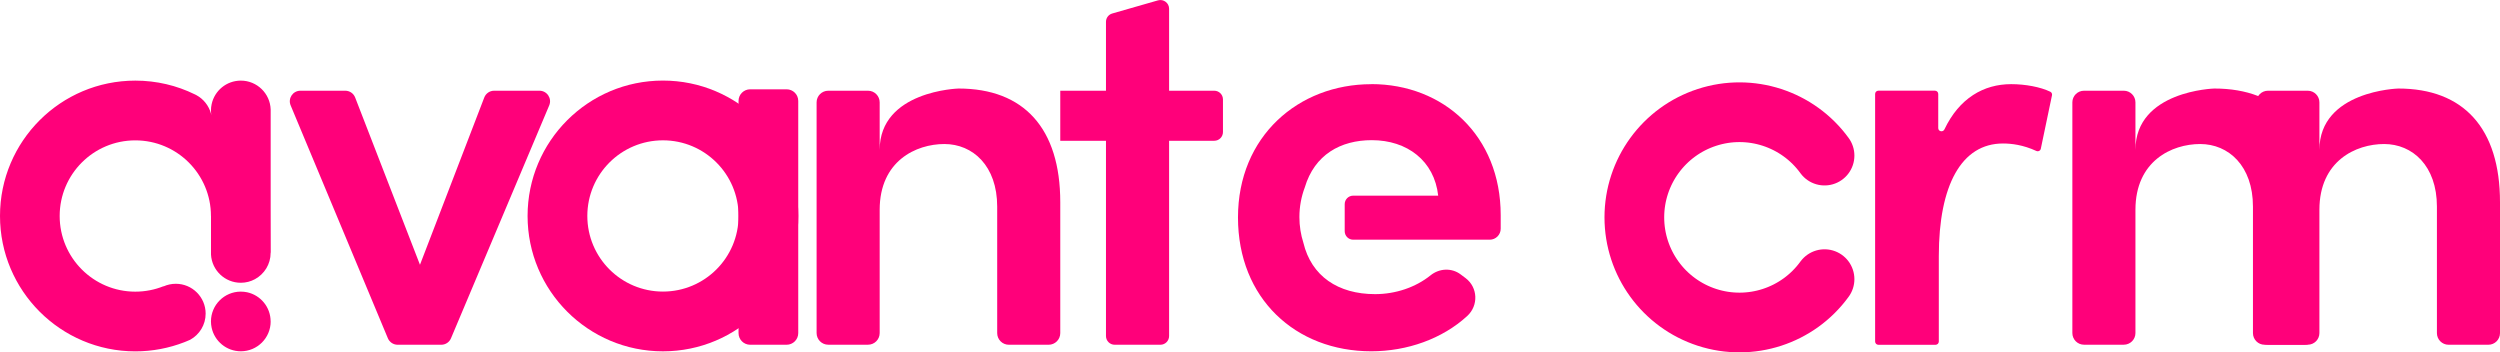
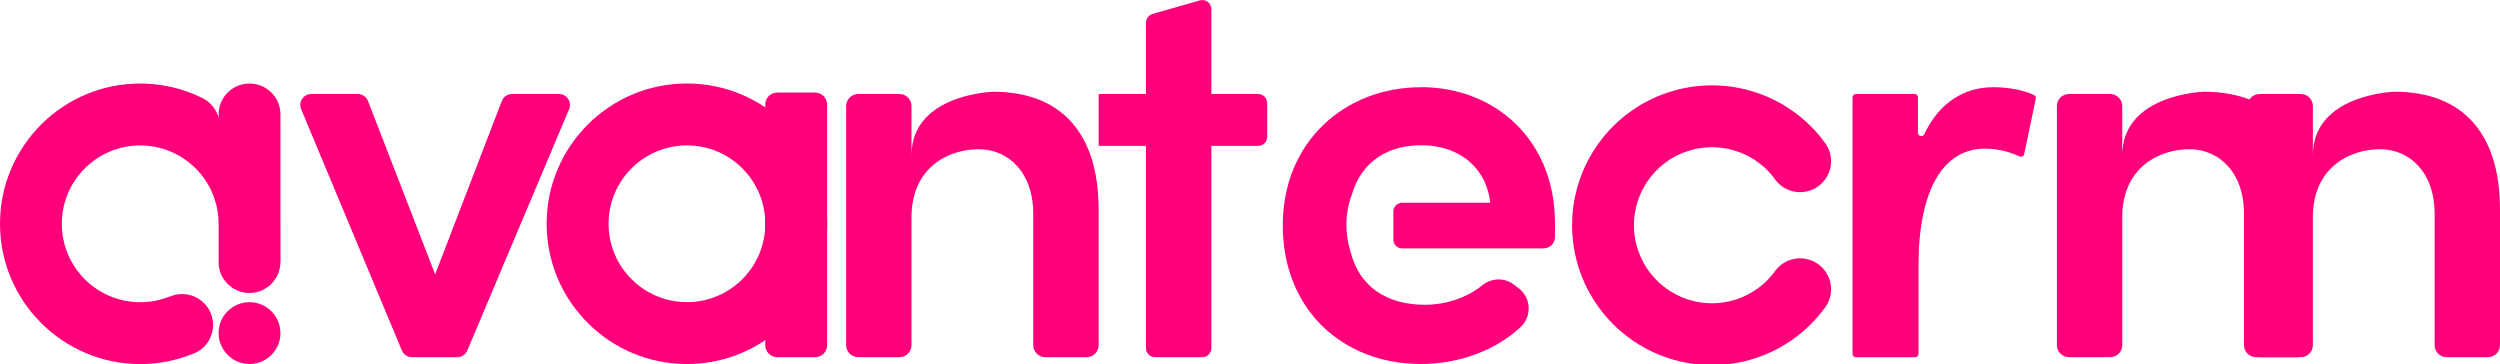
- <svg xmlns="http://www.w3.org/2000/svg" viewBox="0 0 615.88 86.54" role="img" aria-label="avante CRM">
+ <svg xmlns="http://www.w3.org/2000/svg" viewBox="0 0 594.38 86.54" role="img" aria-label="avantecrm">
  <g fill="#ff007a">
    <path d="M66.67,62.23s0,.05,0,.07c0,2.79-1.56,5.22-3.85,6.47h0c-1.04.57-2.23.89-3.5.89-3.92,0-7.12-3.07-7.34-6.93v-9.52h-.01c0-10.29-8.34-18.63-18.64-18.63s-18.63,8.34-18.63,18.63,8.34,18.64,18.63,18.64c2.46,0,4.81-.48,6.96-1.34v.04c.93-.41,1.95-.64,3.02-.64,4.06,0,7.35,3.29,7.35,7.35,0,2.78-1.54,5.19-3.81,6.44-.29.13-.57.25-.87.37-.2.08-.39.16-.59.24-3.74,1.45-7.81,2.25-12.07,2.25C14.93,86.54,0,71.61,0,53.2S14.93,19.86,33.34,19.86c5.24,0,10.21,1.21,14.62,3.37.12.06.24.11.35.17.03.01.05.02.07.04,1.74.94,3.05,2.57,3.59,4.52.04.14.07.28.1.43-.06-.38-.1-.78-.1-1.18,0-.53.06-1.05.17-1.55.71-3.32,3.66-5.8,7.19-5.8,3.98,0,7.22,3.16,7.35,7.11,0,.06,0,.13,0,.19v23.91s.02,11.16.02,11.16h-.03Z" transform="translate(0.00 0)" />
    <path d="M66.68,79.19c0,4.06-3.29,7.35-7.35,7.35-3.53,0-6.48-2.49-7.19-5.8-.11-.5-.17-1.02-.17-1.55,0-4.06,3.29-7.35,7.35-7.35.53,0,1.05.06,1.55.16,3.32.71,5.8,3.66,5.8,7.19Z" transform="translate(0.00 0)" />
    <path d="M121.73,22.35h11.17c1.86,0,3.13,1.9,2.4,3.62l-24.2,57.37c-.41.97-1.35,1.59-2.4,1.59h-10.74c-1.05,0-2-.63-2.41-1.6l-23.95-57.37c-.72-1.72.54-3.61,2.41-3.61h11.05c1.08,0,2.04.66,2.43,1.66l15.97,41.22,15.84-41.21c.39-1.01,1.35-1.67,2.43-1.67Z" transform="translate(0.00 0)" />
    <path d="M129.97,53.2a33.35,33.35 0 1 1 66.7,0a33.35,33.35 0 1 1 -66.7,0ZM181.95,53.2a18.63,18.63 0 1 0 -37.26,0a18.63,18.63 0 1 0 37.26,0Z" />
    <path d="M184.81,22H193.78c1.59,0,2.87,1.28,2.87,2.87V82.06c0,1.59-1.29,2.87-2.87,2.87H184.81c-1.59,0-2.87-1.28-2.87-2.87V24.87c0-1.59,1.28-2.87,2.87-2.87Z" />
    <path d="M259.19,49.82v32.24c0,1.59-1.29,2.87-2.87,2.87h-9.8c-1.59,0-2.87-1.29-2.87-2.87v-31.17c0-10.05-6.03-15.41-13-15.41s-15.95,4.15-15.95,16.21v30.36c0,1.59-1.29,2.87-2.87,2.87h-9.8c-1.59,0-2.87-1.29-2.87-2.87V25.22c0-1.59,1.29-2.87,2.87-2.87h9.8c1.59,0,2.87,1.29,2.87,2.87v11.72c0-14.6,19.43-15.13,19.43-15.13,16.08,0,25.06,9.78,25.06,28.01Z" transform="translate(2.01 0)" />
    <path d="M299.26,24.5v8.03c0,1.19-.96,2.15-2.15,2.15h-11.12v48.1c0,1.19-.96,2.15-2.15,2.15h-11.25c-1.19,0-2.15-.96-2.15-2.15v-48.1h-11.26v-12.33h11.26V5.38c0-.96.63-1.8,1.56-2.06l11.25-3.23c1.37-.39,2.74.64,2.74,2.06v20.2h11.12c1.19,0,2.15.96,2.15,2.15Z" transform="translate(2.02 0)" />
    <path d="M440,20.74c-17.95,0-32.83,12.86-32.83,32.83s14.2,32.97,32.83,32.97c8.84,0,17.51-3.06,23.65-8.7,2.8-2.57,2.63-7.02-.4-9.32l-1.2-.9c-2.22-1.69-5.27-1.54-7.44.21-3.69,2.97-8.64,4.63-13.66,4.63-9.12,0-15.7-4.43-17.67-12.66-.63-1.97-.98-4.1-.98-6.32,0-2.59.48-5.07,1.33-7.32,2.4-8.06,8.82-11.63,16.51-11.63,8.71,0,15.41,5.09,16.35,13.67h-20.94c-1.16,0-2.09.94-2.09,2.09v6.67c0,1.16.94,2.09,2.09,2.09h33.64c1.48,0,2.7-1.21,2.7-2.7v-3.34c0-19.56-14.07-32.29-31.89-32.29Z" transform="translate(-102.19 0)" />
-     <path d="M411.72,23.48l-2.75,13.15c-.1.5-.64.77-1.1.56-3.25-1.5-6.13-1.84-8.22-1.84-10.18,0-15.81,10.18-15.81,27.74v21.05c0,.44-.36.8-.8.8h-14.09c-.44,0-.8-.36-.8-.8V23.14c0-.44.36-.8.8-.8h13.95c.44,0,.8.36.8.8v8.41c0,.85,1.15,1.1,1.52.33,3.67-7.72,9.7-11.15,16.44-11.15,3.49,0,7.2.69,9.65,1.87.32.15.49.52.41.87Z" transform="translate(93.79 0)" />
-     <path d="M259.19,49.82v32.24c0,1.59-1.29,2.87-2.87,2.87h-9.8c-1.59,0-2.87-1.29-2.87-2.87v-31.17c0-10.05-6.03-15.41-13-15.41s-15.95,4.15-15.95,16.21v30.36c0,1.59-1.29,2.87-2.87,2.87h-9.8c-1.59,0-2.87-1.29-2.87-2.87V25.22c0-1.59,1.29-2.87,2.87-2.87h9.8c1.59,0,2.87,1.29,2.87,2.87v11.72c0-14.6,19.43-15.13,19.43-15.13,16.08,0,25.06,9.78,25.06,28.01Z" transform="translate(311.37 0)" />
-     <path d="M259.19,49.82v32.24c0,1.59-1.29,2.87-2.87,2.87h-9.8c-1.59,0-2.87-1.29-2.87-2.87v-31.17c0-10.05-6.03-15.41-13-15.41s-15.95,4.15-15.95,16.21v30.36c0,1.59-1.29,2.87-2.87,2.87h-9.8c-1.59,0-2.87-1.29-2.87-2.87V25.22c0-1.59,1.29-2.87,2.87-2.87h9.8c1.59,0,2.87,1.29,2.87,2.87v11.72c0-14.6,19.43-15.13,19.43-15.13,16.08,0,25.06,9.78,25.06,28.01Z" transform="translate(356.69 0)" />
+     <path d="M411.72,23.48l-2.75,13.15c-.1.5-.64.77-1.1.56-3.25-1.5-6.13-1.84-8.22-1.84-10.18,0-15.81,10.18-15.81,27.74v21.05c0,.44-.36.8-.8.8h-14.09c-.44,0-.8-.36-.8-.8V23.14c0-.44.36-.8.8-.8h13.95c.44,0,.8.36.8.8v8.41c0,.85,1.15,1.1,1.52.33,3.67-7.72,9.7-11.15,16.44-11.15,3.49,0,7.2.69,9.65,1.87.32.15.49.52.41.87Z" transform="translate(72.29 0)" />
+     <path d="M259.19,49.82v32.24c0,1.59-1.29,2.87-2.87,2.87h-9.8c-1.59,0-2.87-1.29-2.87-2.87v-31.17c0-10.05-6.03-15.41-13-15.41s-15.95,4.15-15.95,16.21v30.36c0,1.59-1.29,2.87-2.87,2.87h-9.8c-1.59,0-2.87-1.29-2.87-2.87V25.22c0-1.59,1.29-2.87,2.87-2.87h9.8c1.59,0,2.87,1.29,2.87,2.87v11.72c0-14.6,19.43-15.13,19.43-15.13,16.08,0,25.06,9.78,25.06,28.01Z" transform="translate(289.87 0)" />
+     <path d="M259.19,49.82v32.24c0,1.59-1.29,2.87-2.87,2.87h-9.8c-1.59,0-2.87-1.29-2.87-2.87v-31.17c0-10.05-6.03-15.41-13-15.41s-15.95,4.15-15.95,16.21v30.36c0,1.59-1.29,2.87-2.87,2.87h-9.8c-1.59,0-2.87-1.29-2.87-2.87V25.22c0-1.59,1.29-2.87,2.87-2.87h9.8c1.59,0,2.87,1.29,2.87,2.87v11.72c0-14.6,19.43-15.13,19.43-15.13,16.08,0,25.06,9.78,25.06,28.01Z" transform="translate(335.19 0)" />
  </g>
-   <path d="M449.48,38.33A25.9,25.9 0 1 0 449.48,68.77" fill="none" stroke="#ff007a" stroke-width="14.71" stroke-linecap="round" />
+   <path d="M427.98,38.33A25.9,25.9 0 1 0 427.98,68.77" fill="none" stroke="#ff007a" stroke-width="14.71" stroke-linecap="round" />
</svg>
